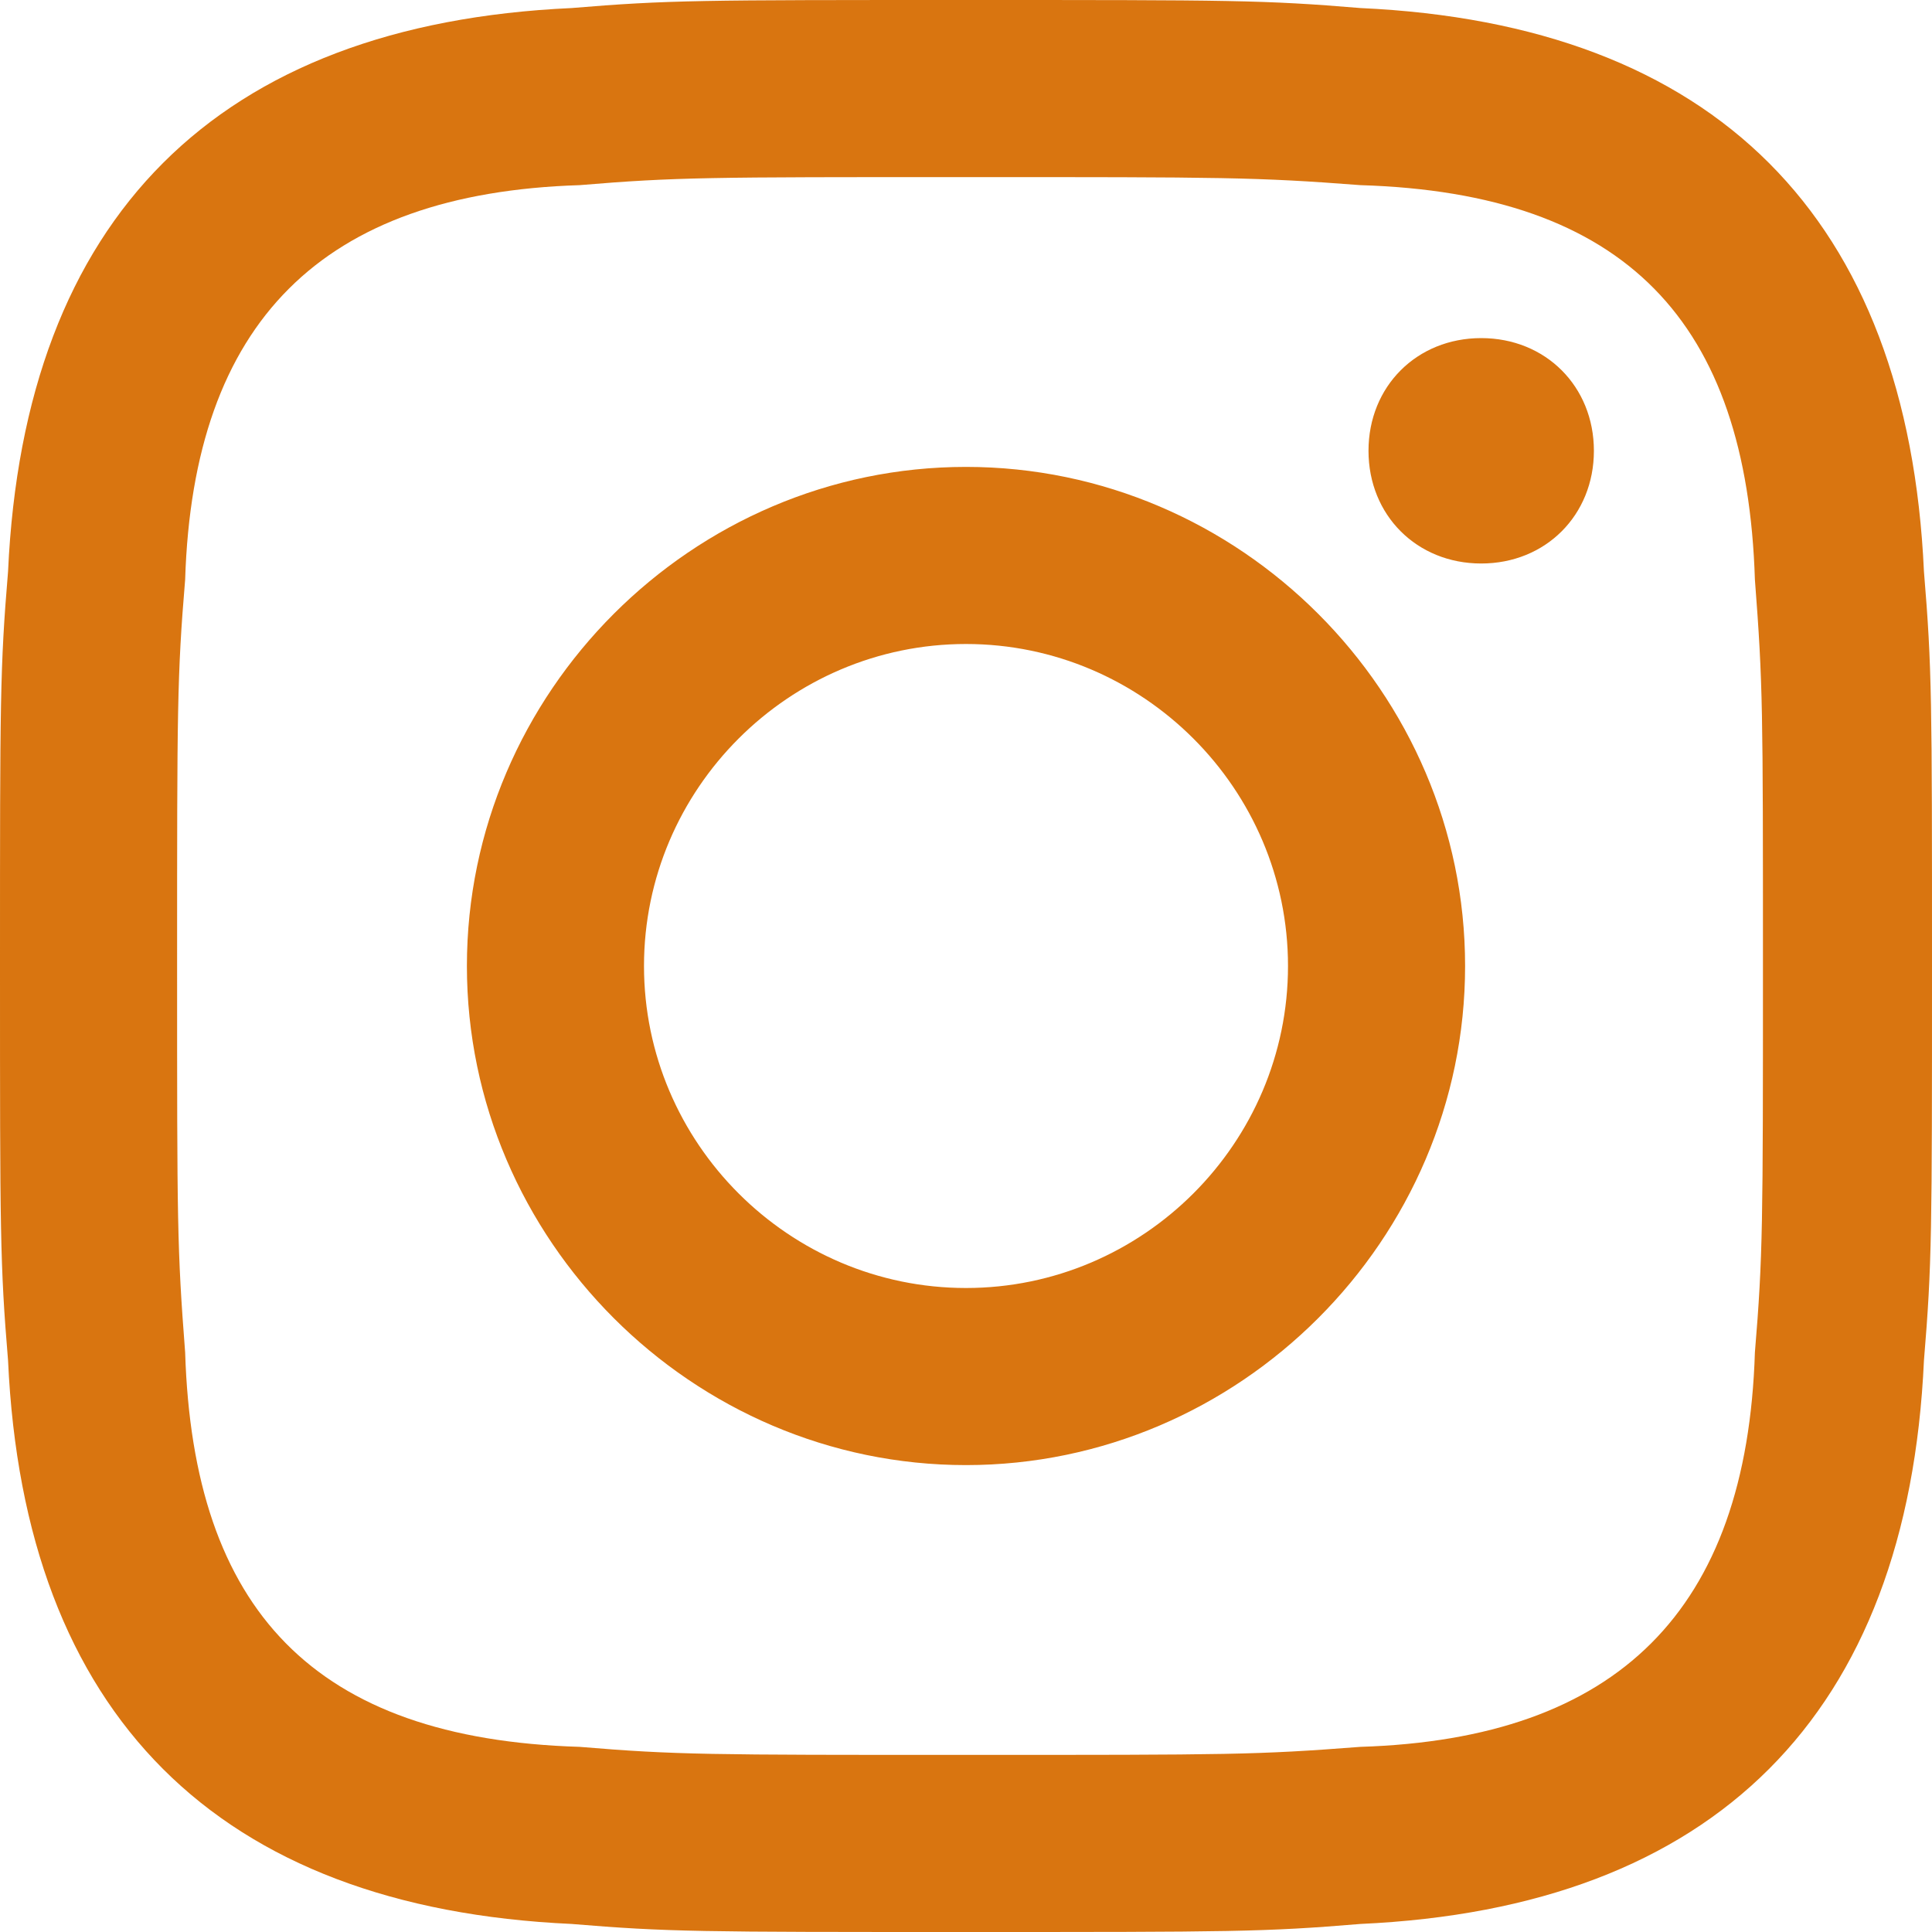
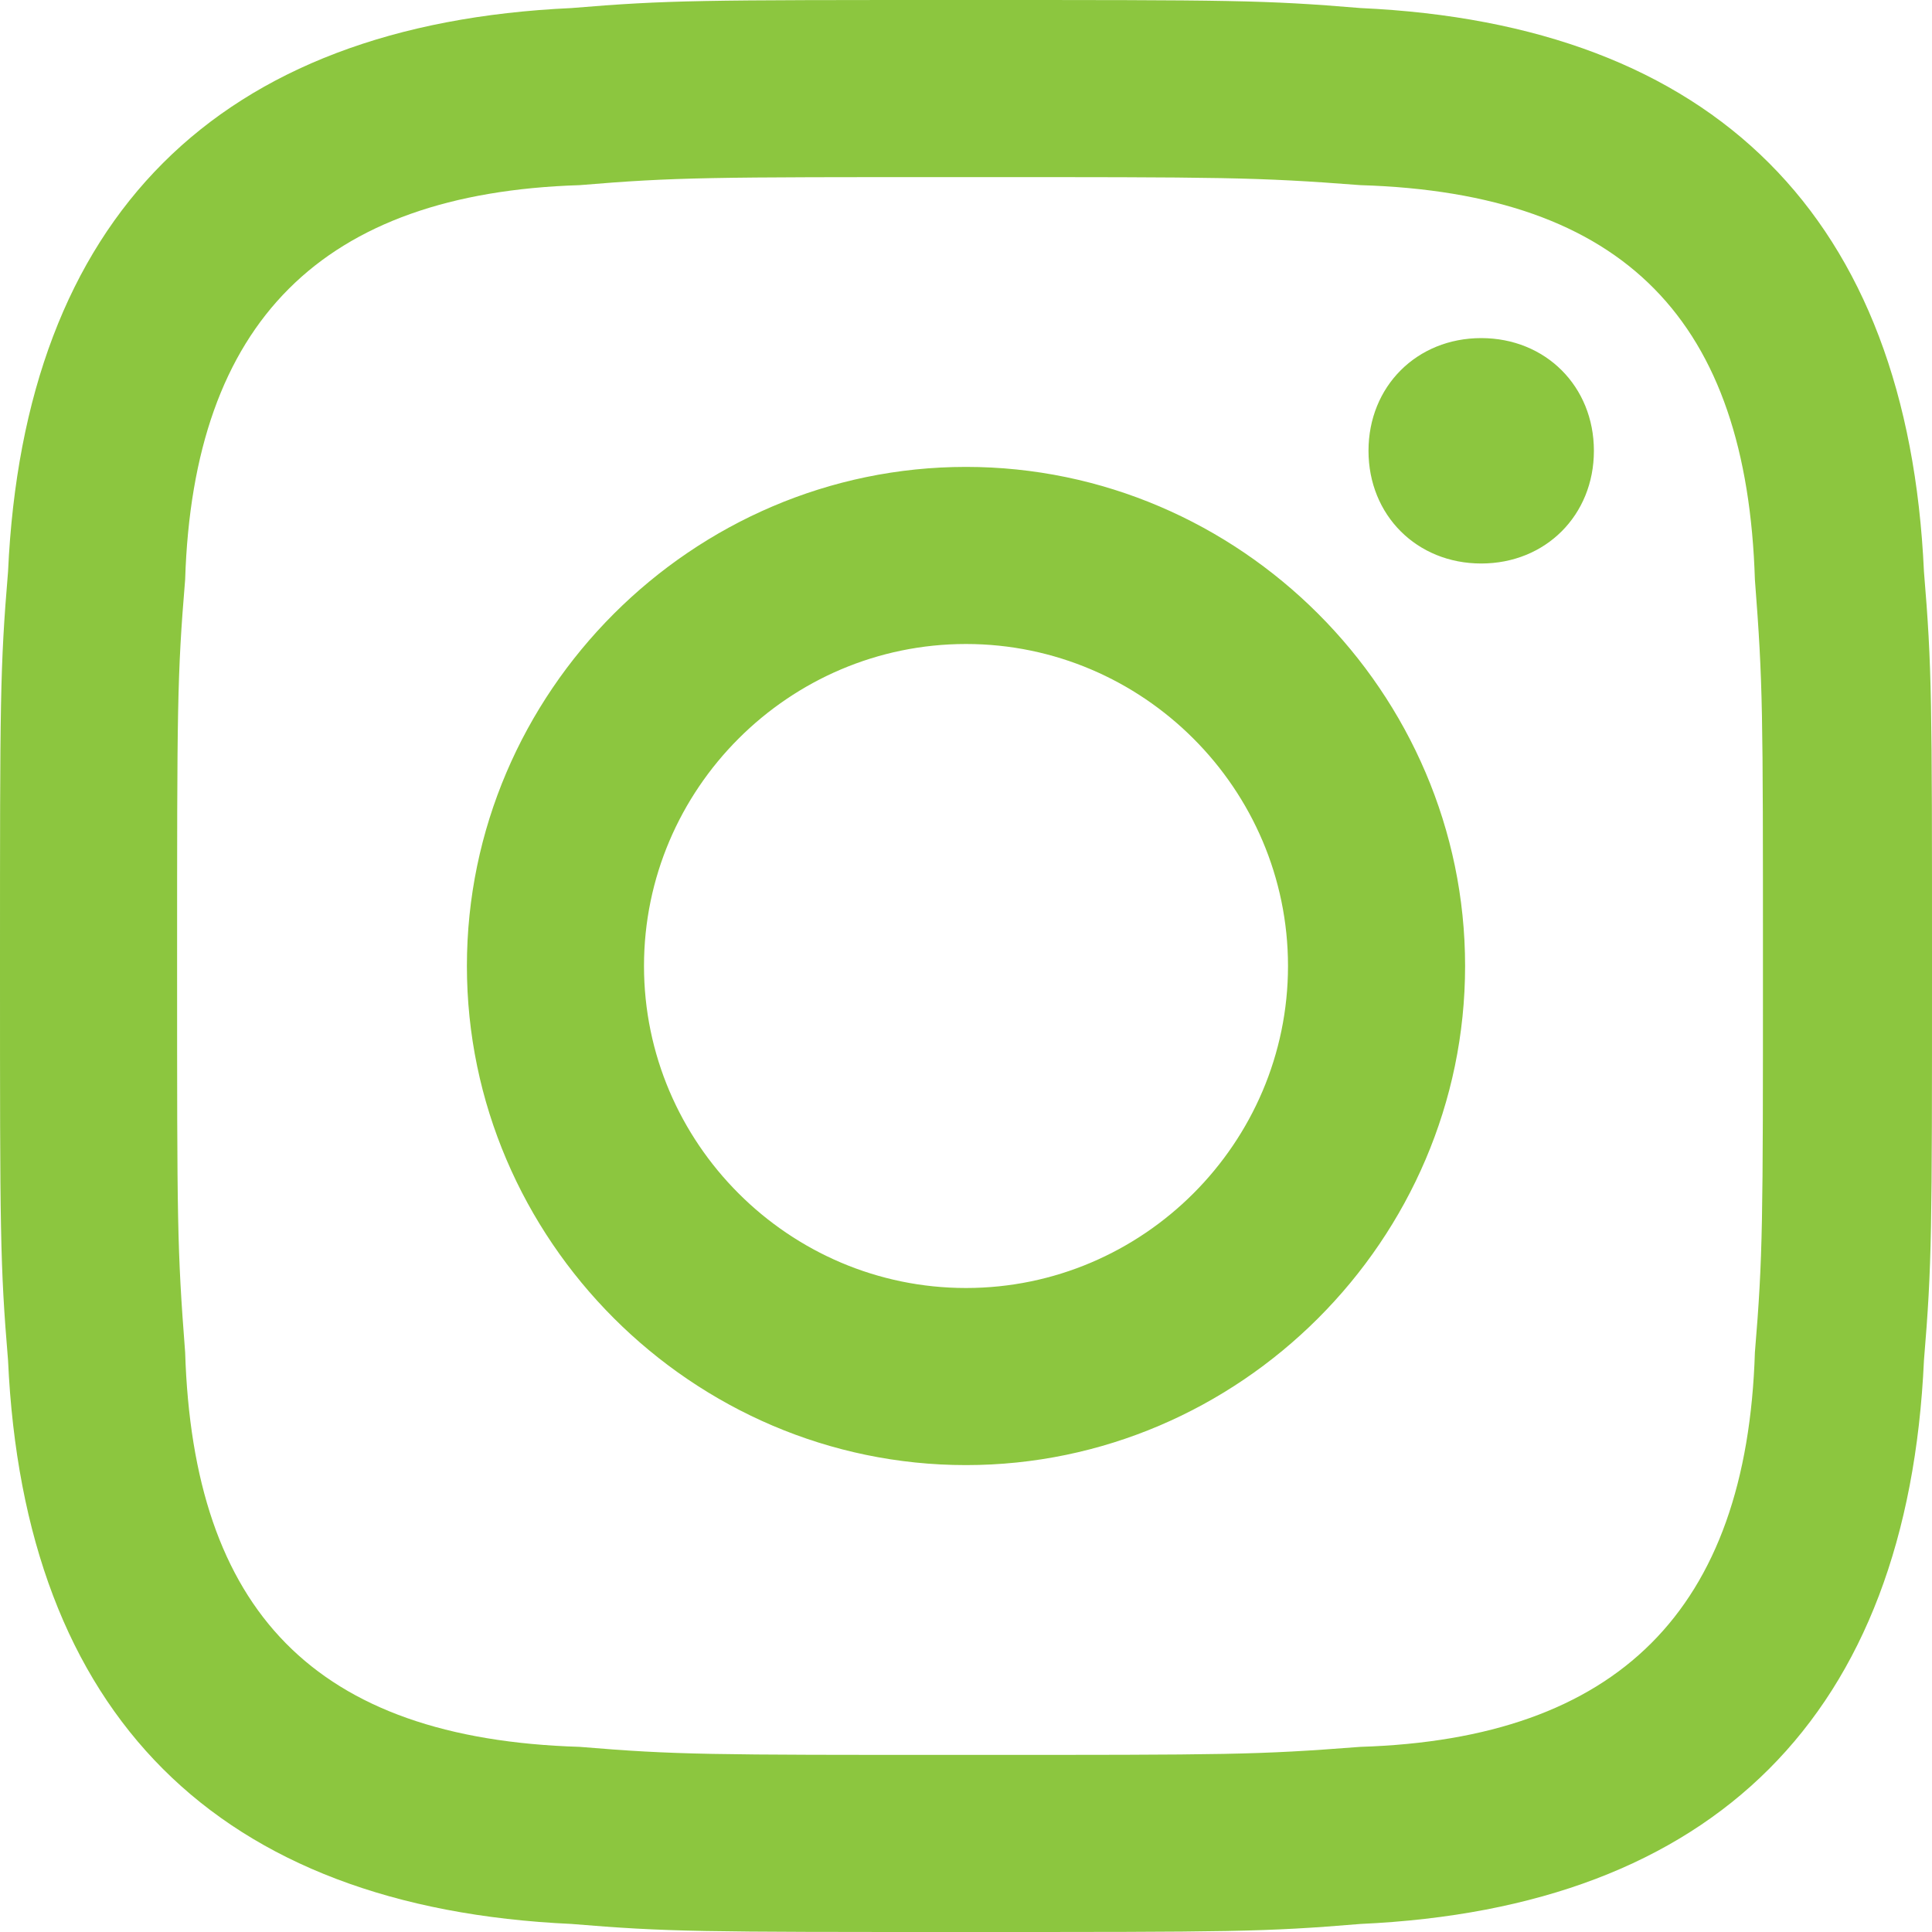
<svg xmlns="http://www.w3.org/2000/svg" version="1.1" id="Layer_1" x="0px" y="0px" viewBox="0 0 24 24" style="enable-background:new 0 0 24 24;" xml:space="preserve">
  <style type="text/css">
- 	.st0{fill:#D97510;}
+ 	.st0{fill:#8CC63F;}
</style>
  <path class="st0" d="M12,2.2c3.2,0,3.6,0,4.9,0.1c3.3,0.1,4.8,1.7,4.9,4.9c0.1,1.3,0.1,1.6,0.1,4.8s0,3.6-0.1,4.8  c-0.1,3.2-1.7,4.8-4.9,4.9c-1.3,0.1-1.6,0.1-4.9,0.1c-3.2,0-3.6,0-4.8-0.1c-3.3-0.1-4.8-1.7-4.9-4.9c-0.1-1.3-0.1-1.6-0.1-4.8  s0-3.6,0.1-4.8C2.4,4,4,2.4,7.2,2.3C8.4,2.2,8.8,2.2,12,2.2z M12,0C8.7,0,8.3,0,7.1,0.1c-4.4,0.2-6.8,2.6-7,7C0,8.3,0,8.7,0,12  s0,3.7,0.1,4.9c0.2,4.4,2.6,6.8,7,7C8.3,24,8.7,24,12,24s3.7,0,4.9-0.1c4.4-0.2,6.8-2.6,7-7C24,15.7,24,15.3,24,12s0-3.7-0.1-4.9  c-0.2-4.4-2.6-6.8-7-7C15.7,0,15.3,0,12,0z M12,5.8c-3.4,0-6.2,2.8-6.2,6.2s2.8,6.2,6.2,6.2s6.2-2.8,6.2-6.2S15.4,5.8,12,5.8z   M12,16c-2.2,0-4-1.8-4-4s1.8-4,4-4s4,1.8,4,4S14.2,16,12,16z M18.4,4.2c-0.8,0-1.4,0.6-1.4,1.4S17.6,7,18.4,7s1.4-0.6,1.4-1.4  S19.2,4.2,18.4,4.2z" />
</svg>
